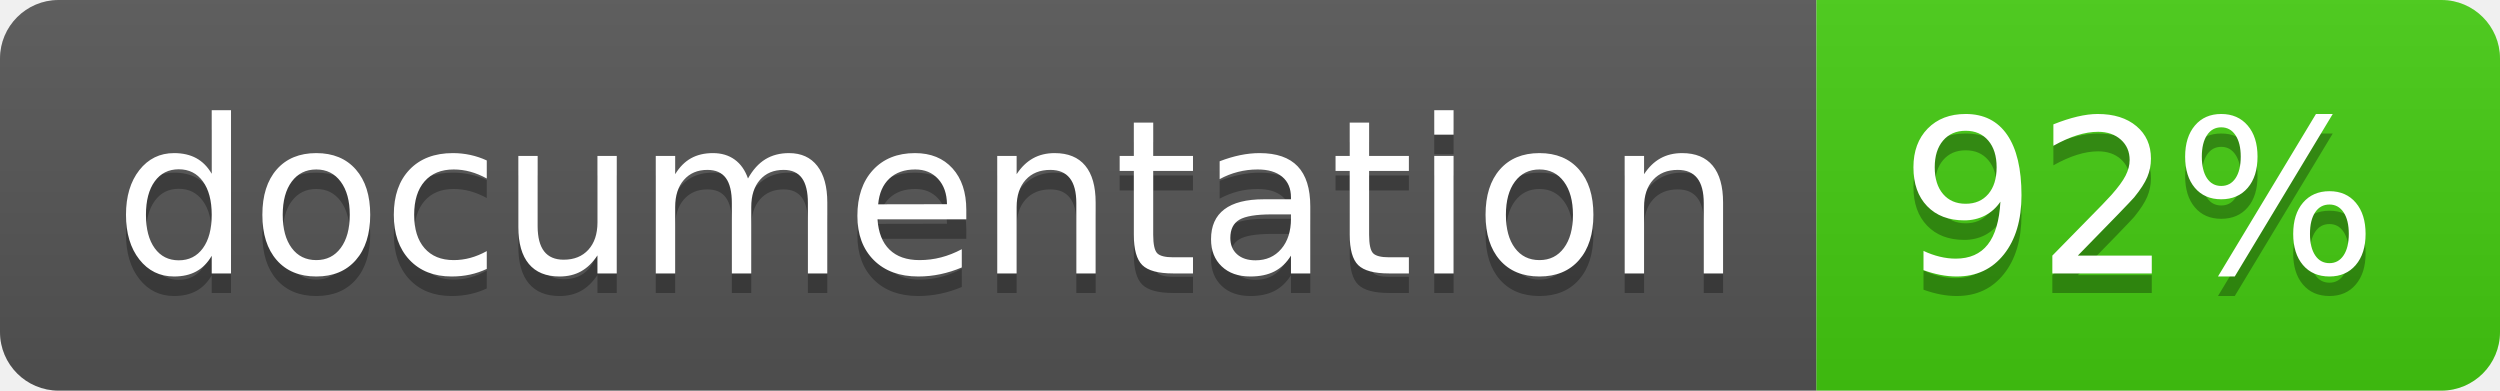
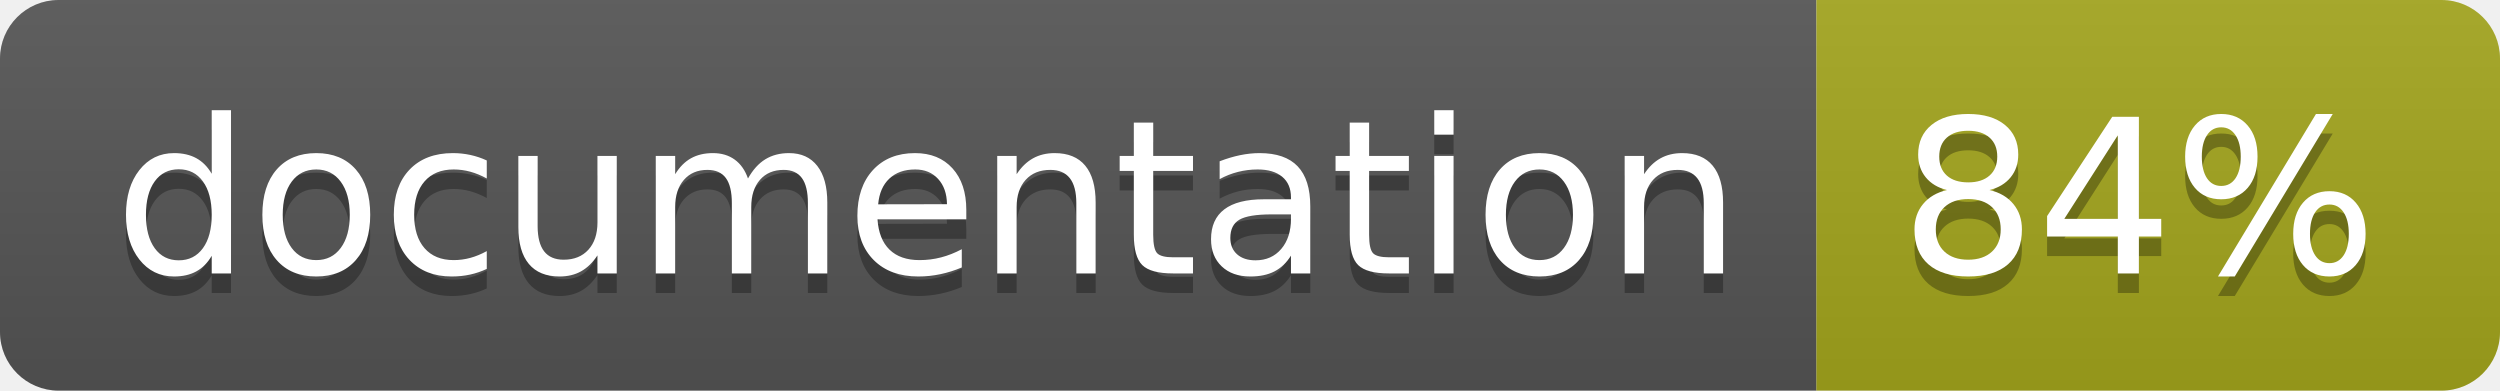
<svg xmlns="http://www.w3.org/2000/svg" width="128" height="20">
  <linearGradient id="b" x2="0" y2="100%">
    <stop offset="0" stop-color="#bbb" stop-opacity=".1" />
    <stop offset="1" stop-opacity=".1" />
  </linearGradient>
  <clipPath id="a">
    <rect width="128" height="20" rx="3" fill="#fff" />
  </clipPath>
  <g clip-path="url(#a)">
    <path fill="#555" d="M0 0h93v20H0z" />
-     <path fill="#4c1" d="M93 0h35v20H93z" />
+     <path fill="#a4a61d" d="M93 0h35v20H93z" />
    <path fill="url(#b)" d="M0 0h128v20H0z" />
  </g>
  <g fill="#fff" text-anchor="middle" font-family="DejaVu Sans,Verdana,Geneva,sans-serif" font-size="110">
    <text x="475" y="150" fill="#010101" fill-opacity=".3" transform="scale(.1)" textLength="830">
      documentation
    </text>
    <text x="475" y="140" transform="scale(.1)" textLength="830">
      documentation
    </text>
    <text x="1095" y="150" fill="#010101" fill-opacity=".3" transform="scale(.1)" textLength="250">
-       92%
+       84%
    </text>
    <text x="1095" y="140" transform="scale(.1)" textLength="250">
-       92%
+       84%
    </text>
  </g>
</svg>
